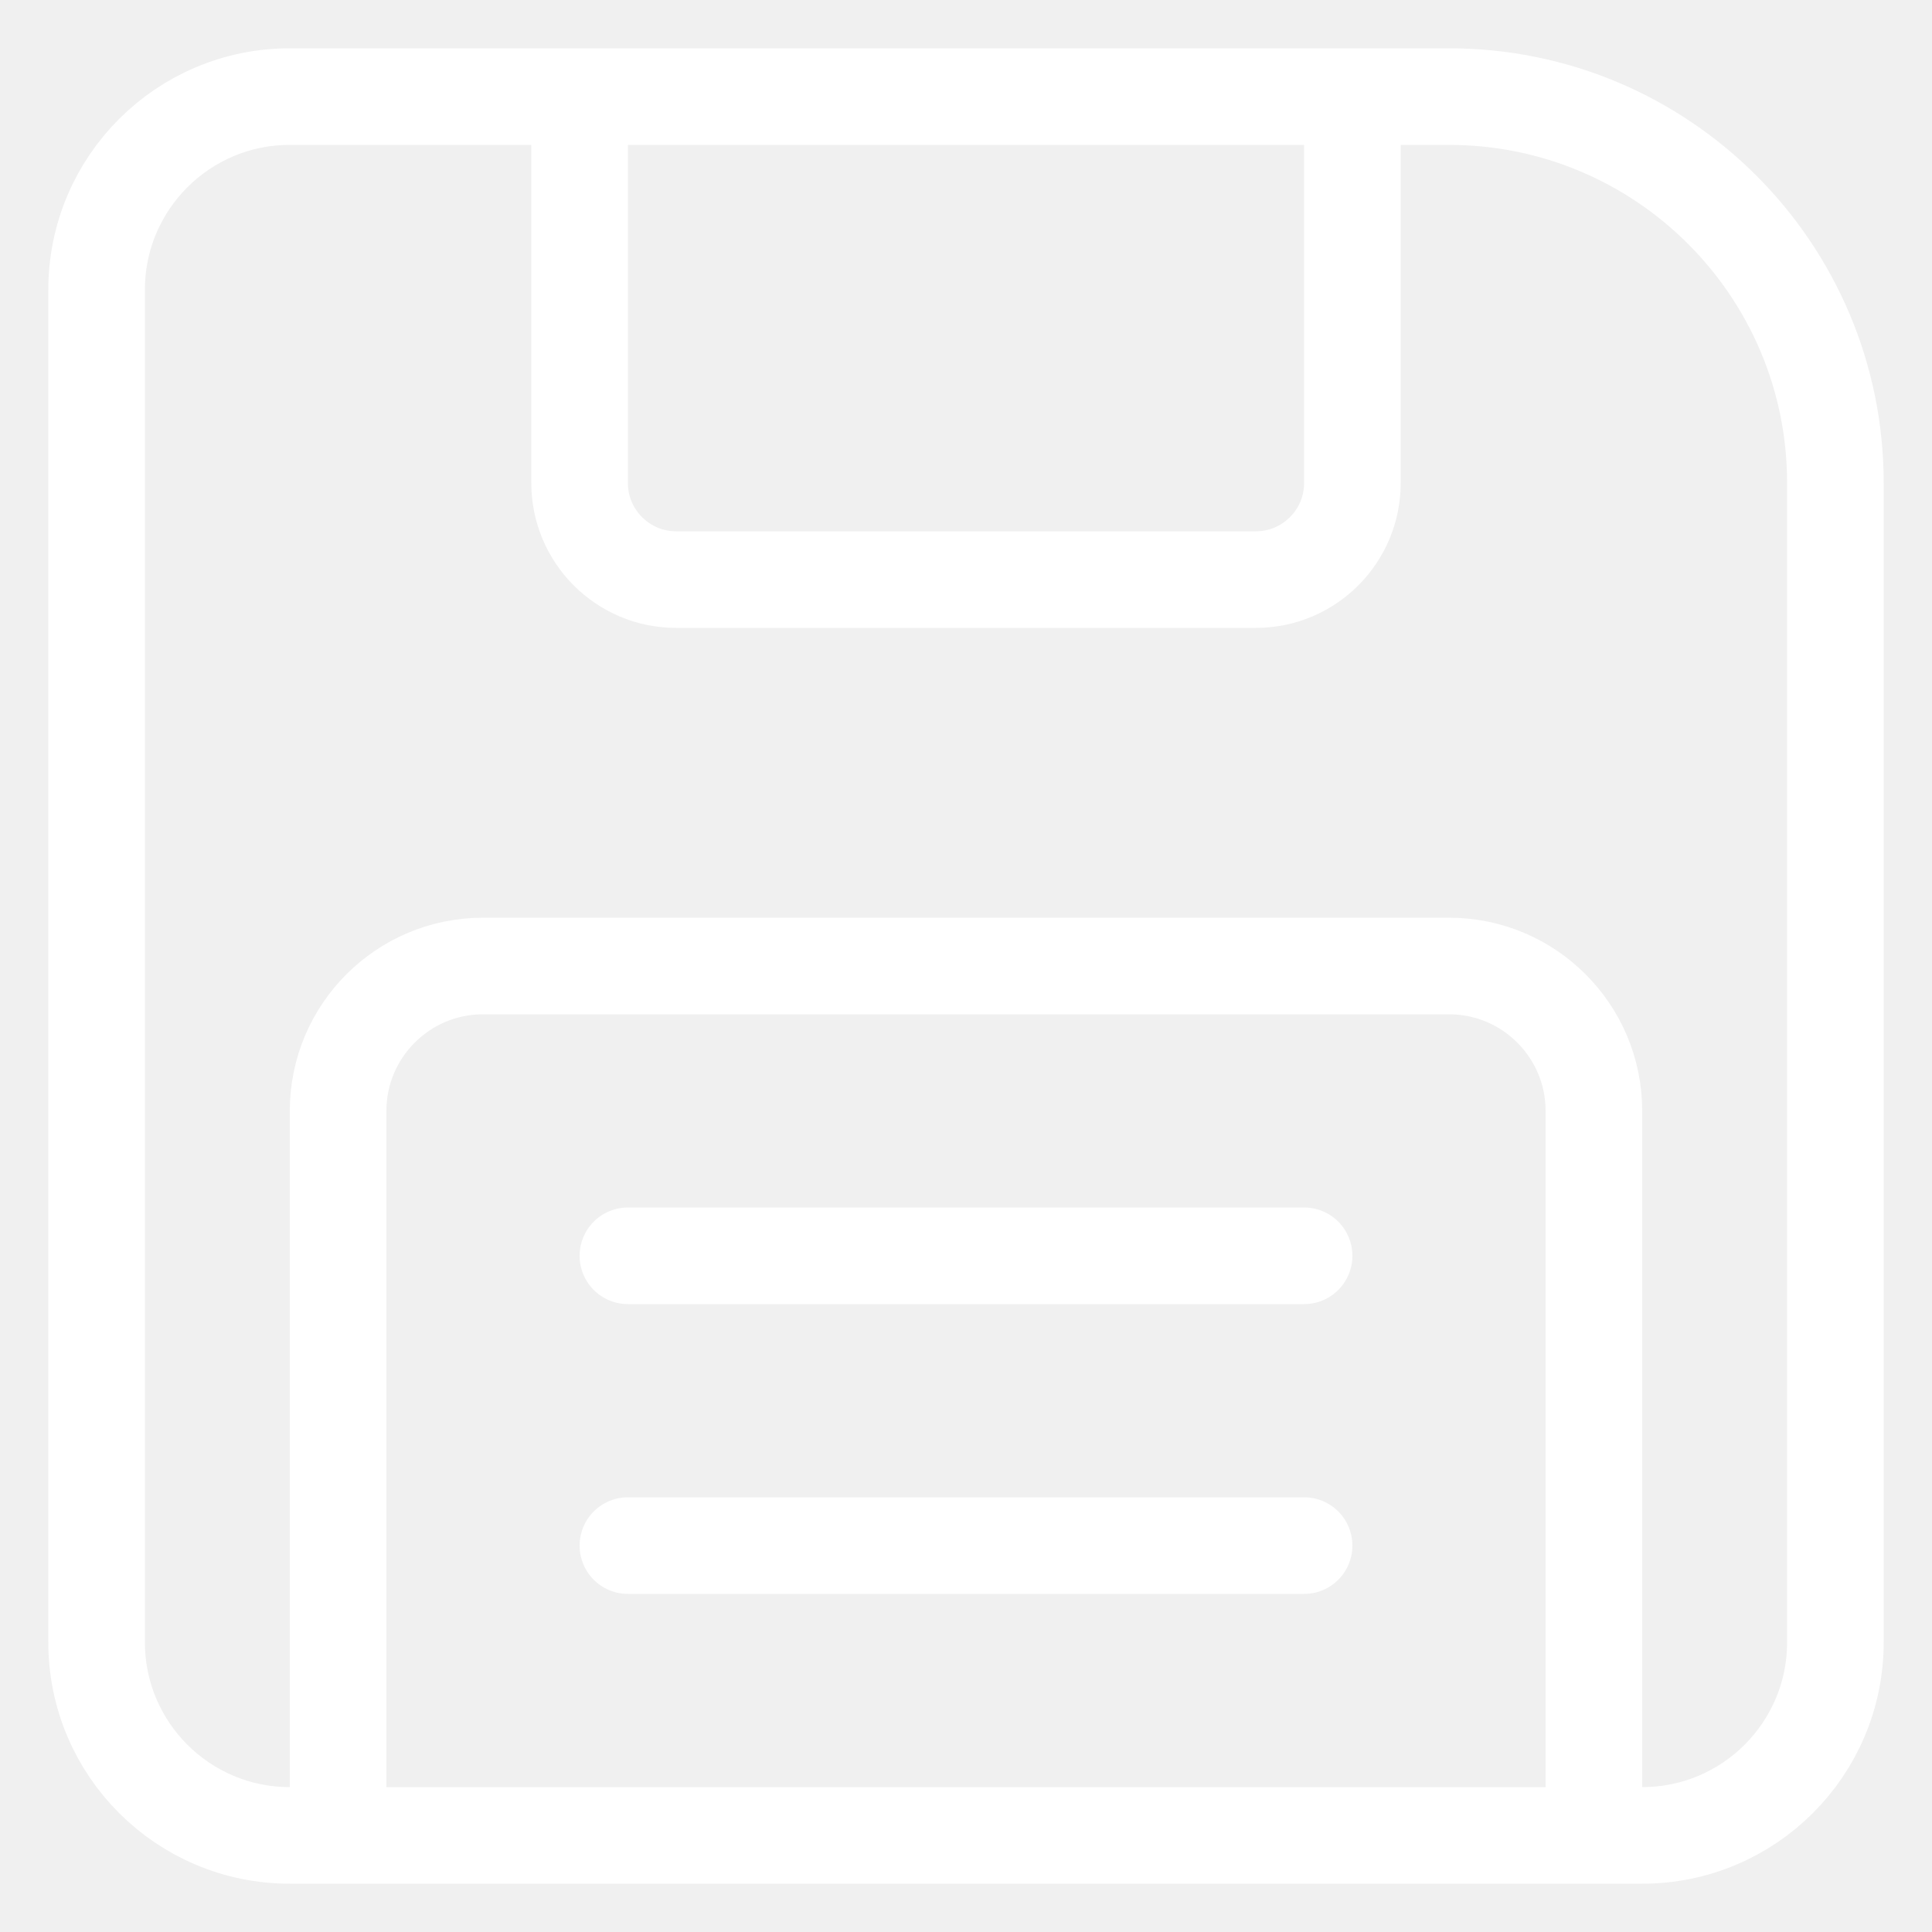
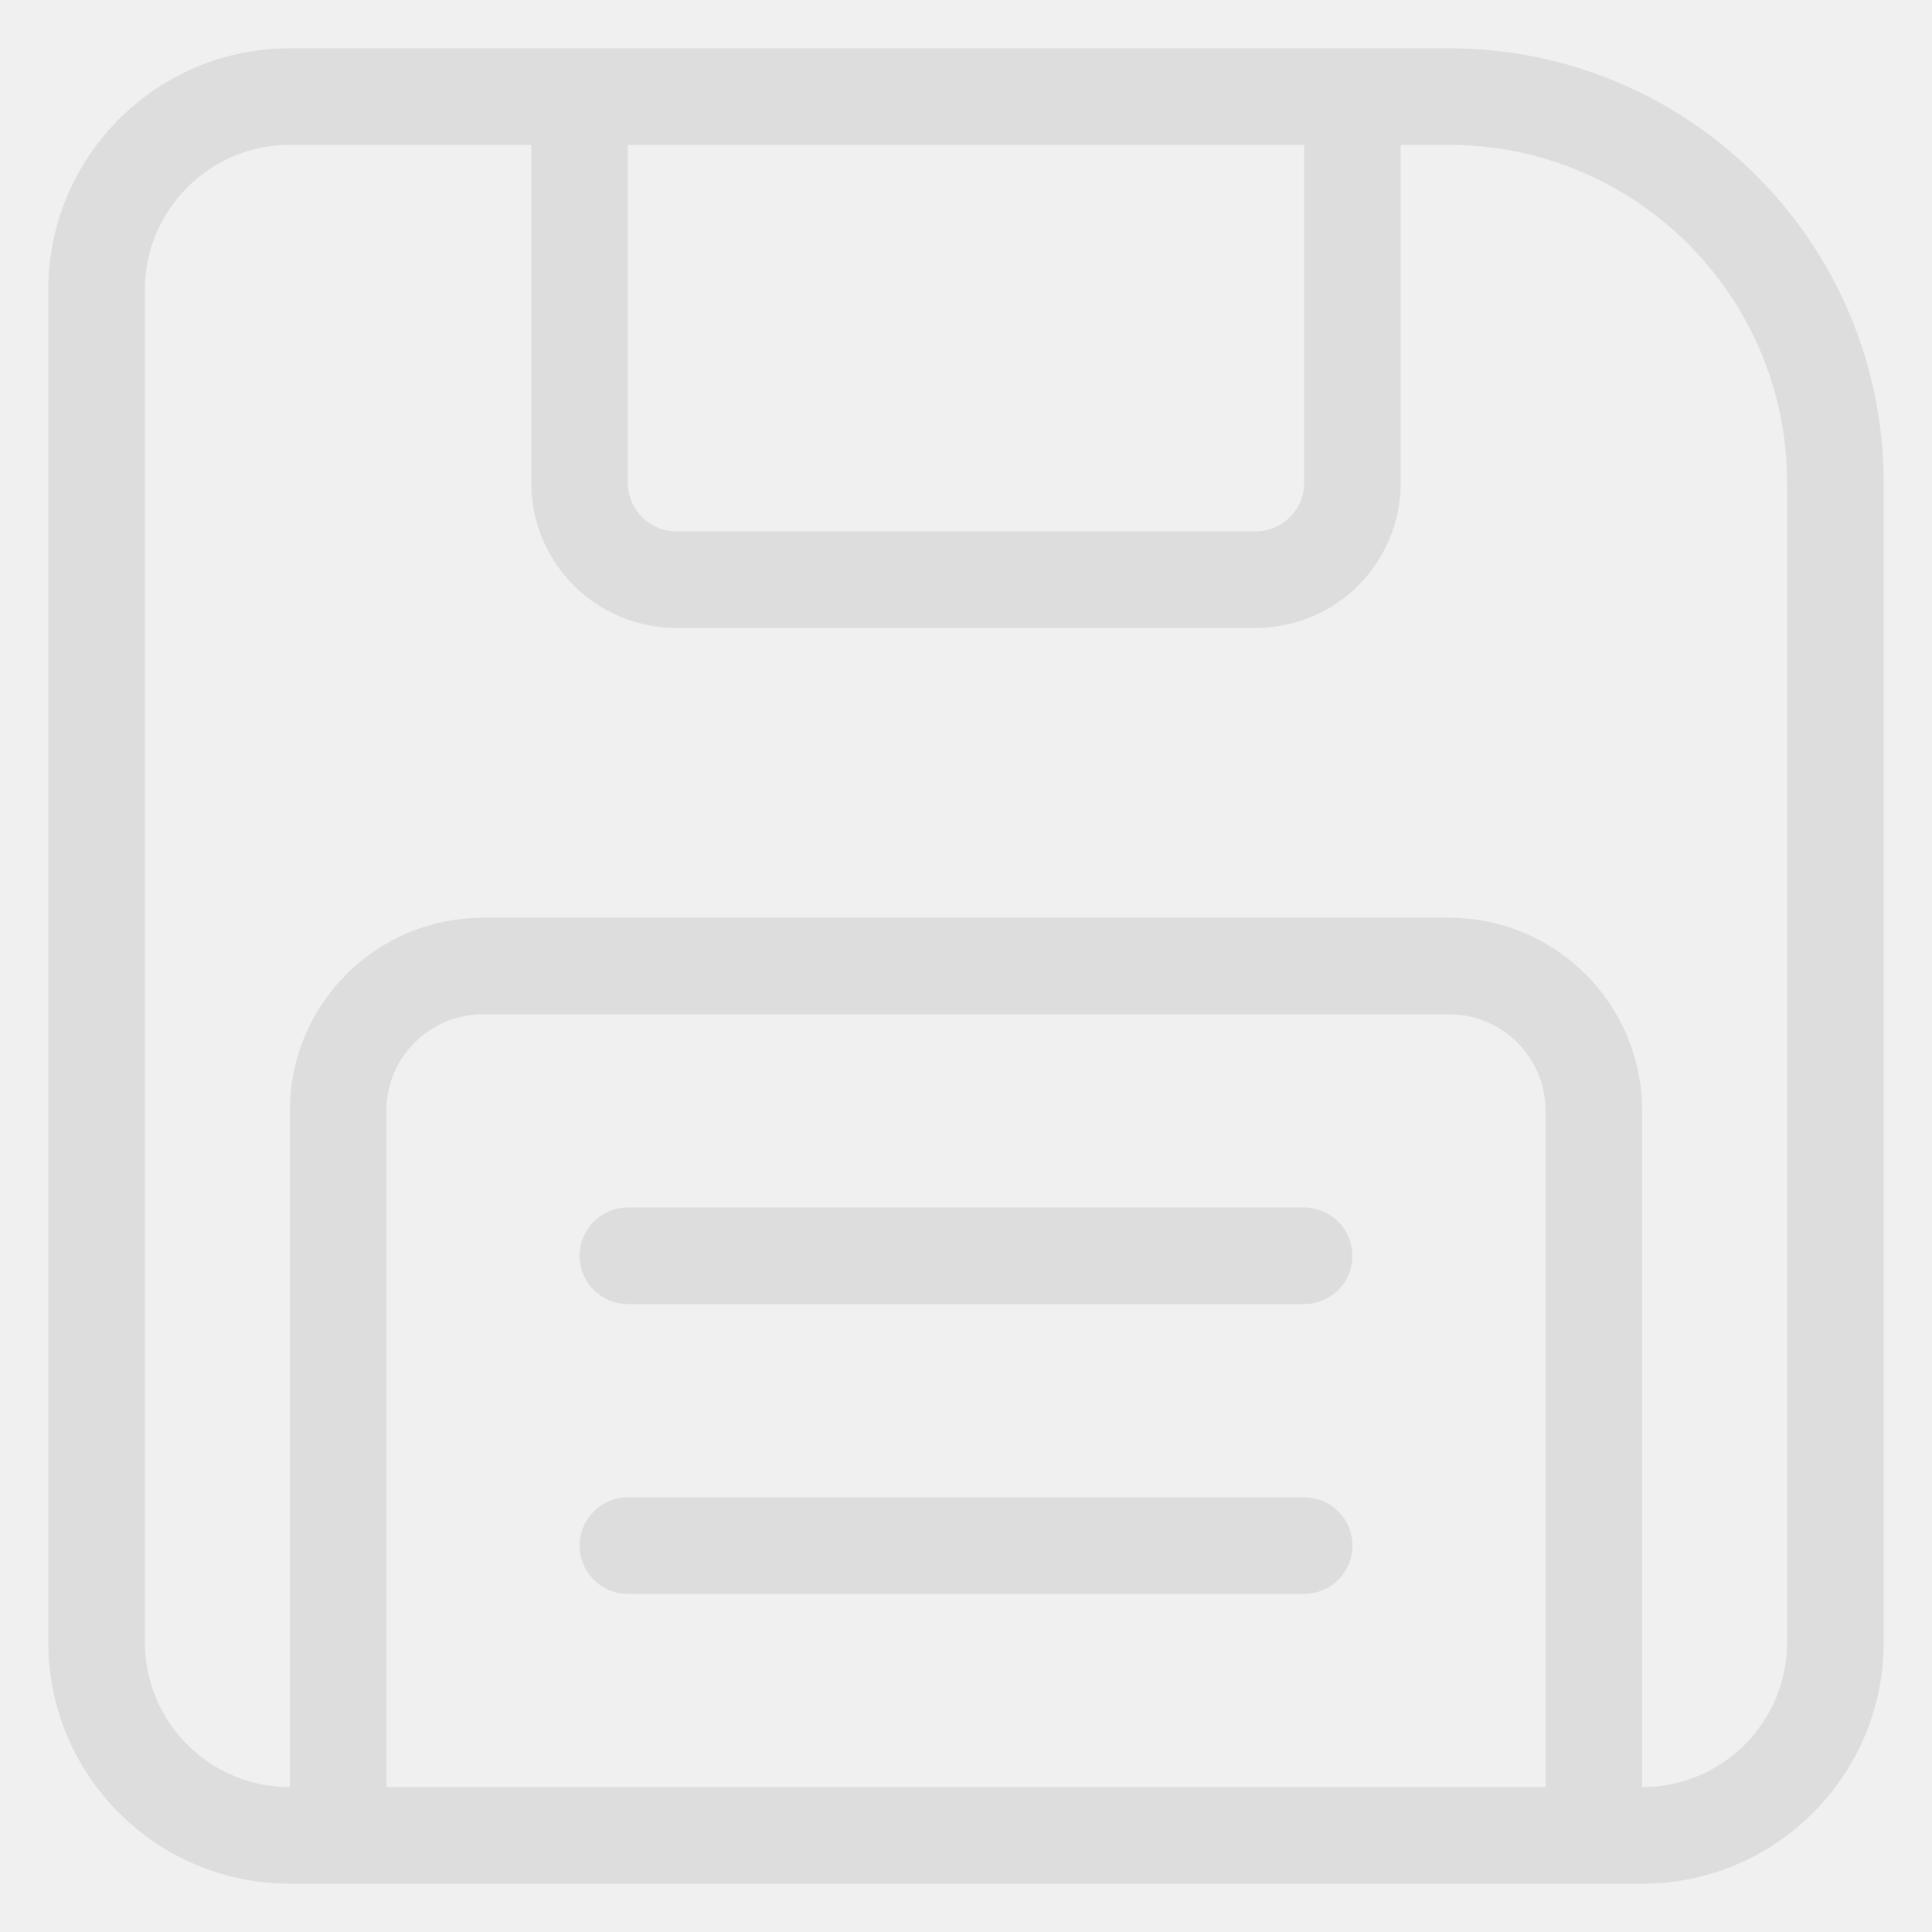
- <svg xmlns="http://www.w3.org/2000/svg" width="20" height="20" viewBox="0 0 20 20" fill="none">
-   <g clip-path="url(#clip0_806_1020)">
-     <path d="M1 3C1 1.895 1.895 1 3 1H15C17.209 1 19 2.791 19 5V17C19 18.105 18.105 19 17 19H3C1.895 19 1 18.105 1 17V3Z" stroke="#fff" stroke-linejoin="round" />
-     <path d="M16.5 19V11.5C16.5 10.672 15.828 10 15 10H5C4.172 10 3.5 10.672 3.5 11.5V19" stroke="#fff" stroke-linejoin="round" />
-     <path d="M6.5 13H13.5" stroke="#fff" stroke-linecap="round" />
-     <path d="M6.5 16H13.5" stroke="#fff" stroke-linecap="round" />
-     <path d="M6 1L6 5C6 5.552 6.448 6 7 6L13 6C13.552 6 14 5.552 14 5L14 1" stroke="#fff" stroke-linejoin="round" />
+ <svg xmlns="http://www.w3.org/2000/svg" width="20" height="20" fill="none">
+   <g stroke="#ddd">
+     <path stroke-linejoin="round" d="M1 3a2 2 0 0 1 2-2h12a4 4 0 0 1 4 4v12a2 2 0 0 1-2 2H3a2 2 0 0 1-2-2V3Z" />
+     <path stroke-linejoin="round" d="M16.5 19v-7.5A1.5 1.5 0 0 0 15 10H5a1.5 1.5 0 0 0-1.5 1.5V19" />
+     <path stroke-linecap="round" d="M6.5 13h7M6.5 16h7" />
+     <path stroke-linejoin="round" d="M6 1v4a1 1 0 0 0 1 1h6a1 1 0 0 0 1-1V1" />
  </g>
-   <defs>
-     <clipPath id="clip0_806_1020">
-       <rect width="20" height="20" fill="white" />
-     </clipPath>
-   </defs>
</svg>
